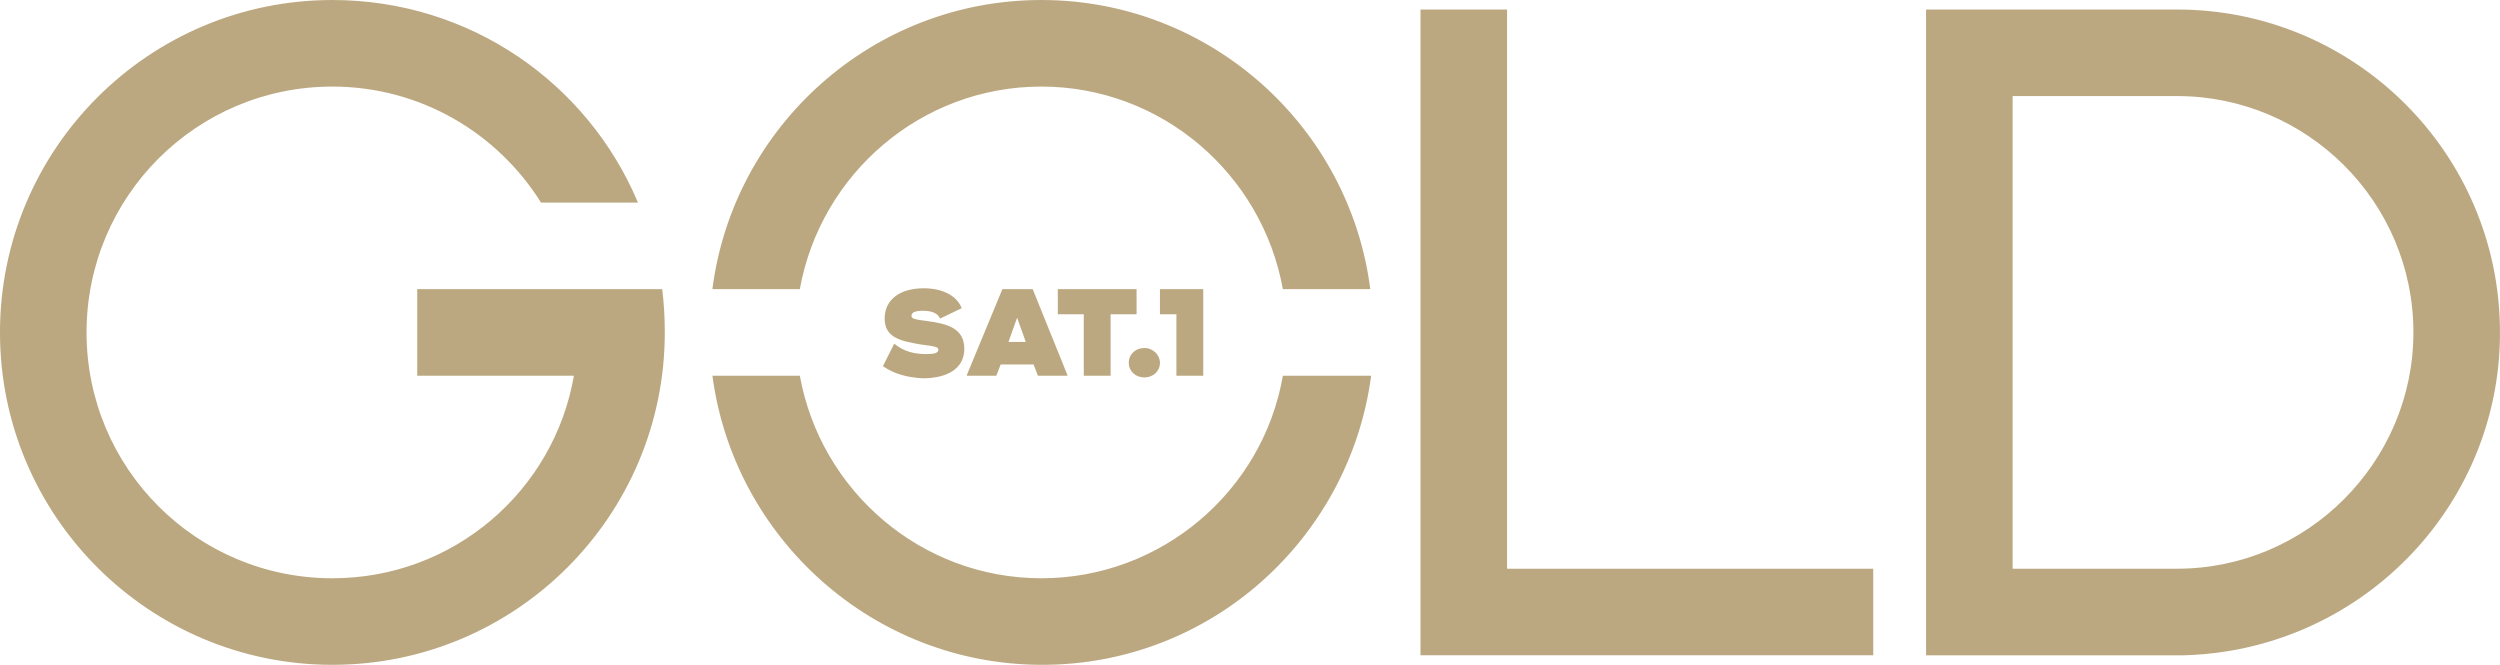
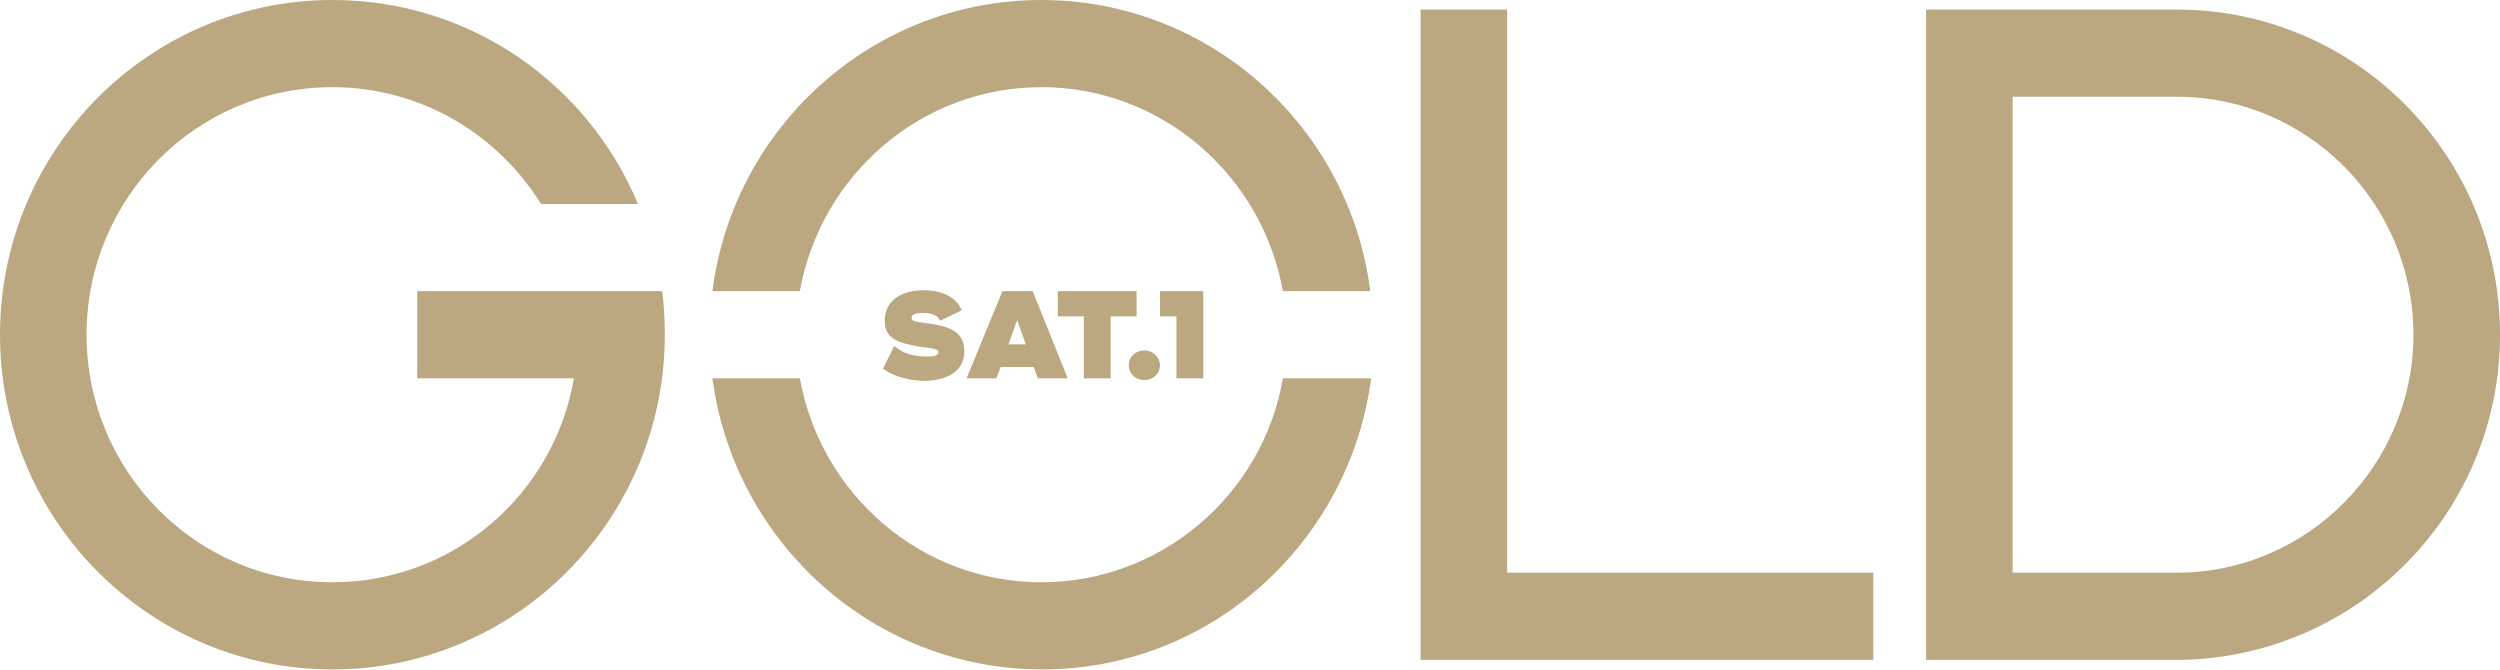
- <svg xmlns="http://www.w3.org/2000/svg" width="800" height="212.74" version="1.1">
-   <path d="m799.99 106.37c0-57.064-46.26-103.32-103.32-103.32h-80.332v206.65h82.271c56.233-1.385 101.39-47.091 101.39-103.32zm-103.32 75.623h-52.632v-151.25h52.632c41.551 0 75.623 33.795 75.623 75.623 0 41.551-34.072 75.623-75.623 75.623zm-97.23 27.701h-144.88v-206.65h27.701v178.95h117.17zm-371.47-117.17c6.648-52.078 51.247-92.521 105.26-92.521 54.013 0 98.614 40.443 105.26 92.521h-27.978c-6.648-36.842-38.781-64.82-77.285-64.82s-70.637 27.978-77.285 64.82zm210.8 27.701c-6.925 52.078-51.247 92.521-105.26 92.521-54.013 0-98.614-40.443-105.54-92.521h27.978c6.648 36.842 38.781 64.82 77.285 64.82s70.914-27.978 77.285-64.82zm-156.23-3.047 3.601-7.202c3.047 2.493 6.371 3.324 10.249 3.324 2.493 0 3.878-0.277 3.878-1.385 0-0.831-0.831-1.108-5.54-1.662-6.094-1.108-11.634-1.939-11.634-8.31 0-6.371 5.263-9.695 12.465-9.695 6.648 0 10.803 2.77 12.188 6.371l-6.925 3.324c-0.831-1.939-3.047-2.493-5.54-2.493-3.047 0-3.601 0.831-3.601 1.662 0 0.831 0.831 1.108 5.263 1.662 6.094 0.831 11.634 2.216 11.634 8.864 0 6.371-5.54 9.418-13.296 9.418-4.986-0.277-9.141-1.385-12.742-3.878zm59.003 2.77v0.277h-9.418l-1.385-3.601h-10.526l-1.385 3.601h-9.418v-0.277l11.357-27.424h9.695zm-13.296-10.526-2.77-7.756-2.77 7.756zm35.457-8.864h-8.31v19.668h-8.587v-19.668h-8.31v-8.033h25.208zm-2.493 15.512c0-2.77 2.216-4.709 4.986-4.709 2.77 0 4.986 2.216 4.986 4.709 0 2.77-2.216 4.709-4.986 4.709-2.77 0-4.986-1.939-4.986-4.709zm23.823-23.546v27.701h-8.587v-19.668h-5.263v-8.033zm-173.13 0c0.554 4.432 0.831 9.141 0.831 13.85 0 58.726-47.645 106.37-106.37 106.37-58.726 0-106.37-47.645-106.37-106.37 0-58.726 47.645-106.37 106.37-106.37 44.044 0 81.717 26.593 97.784 64.82h-31.025c-13.85-22.161-38.504-37.119-66.759-37.119-43.49 0-78.67 35.18-78.67 78.67 0 43.49 35.18 78.67 78.67 78.67 38.781 0 70.914-27.978 77.285-64.82h-50.138v-27.701z" fill="#bba880" />
+ <svg xmlns="http://www.w3.org/2000/svg" width="800" height="214.22" version="1.1">
+   <path d="m800 107.11c0-57.46-46.261-104.04-103.32-104.04h-80.332v208.08h82.27c56.233-1.396 101.39-47.42 101.39-104.04zm-103.32 76.149h-52.631v-152.3h52.631c41.55 0 75.623 34.03 75.623 76.148 0 41.84-34.073 76.149-75.623 76.149zm-97.231 27.894h-144.87v-208.08h27.7v180.19h117.17zm-371.47-117.99c6.647-52.439 51.245-93.163 105.26-93.163s98.615 40.724 105.26 93.163h-27.977c-6.649-37.098-38.782-65.27-77.286-65.27s-70.637 28.172-77.285 65.27zm210.8 27.893c-6.925 52.44-51.245 93.163-105.26 93.163-54.017 0-98.615-40.723-105.54-93.163h27.977c6.647 37.098 38.78 65.27 77.285 65.27s70.915-28.172 77.286-65.27zm-156.23-3.068 3.6-7.252c3.048 2.51 6.371 3.347 10.249 3.347 2.494 0 3.879-0.279 3.879-1.395 0-0.837-0.832-1.116-5.541-1.674-6.094-1.116-11.633-1.953-11.633-8.368 0-6.415 5.262-9.763 12.465-9.763 6.647 0 10.803 2.789 12.189 6.415l-6.925 3.347c-0.832-1.953-3.048-2.51-5.541-2.51-3.046 0-3.6 0.837-3.6 1.674 0 0.837 0.83 1.116 5.262 1.674 6.095 0.837 11.635 2.231 11.635 8.926 0 6.415-5.54 9.484-13.297 9.484-4.986-0.279-9.141-1.395-12.741-3.905zm59.002 2.789v0.279h-9.419l-1.384-3.626h-10.527l-1.386 3.626h-9.417v-0.279l11.357-27.614h9.695zm-13.297-10.599-2.77-7.81-2.77 7.81zm35.457-8.926h-8.309v19.804h-8.587v-19.804h-8.311v-8.089h25.208zm-2.494 15.62c0-2.789 2.217-4.742 4.987-4.742 2.77 0 4.986 2.232 4.986 4.742 0 2.789-2.216 4.742-4.986 4.742-2.77 0-4.987-1.953-4.987-4.742zm23.824-23.709v27.893h-8.587v-19.804h-5.263v-8.089h6.649zm-173.13 0c0.554 4.463 0.83 9.205 0.83 13.947 0 59.133-47.645 107.11-106.37 107.11-58.726 0-106.37-47.977-106.37-107.11 0-59.134 47.645-107.11 106.37-107.11 44.044 0 81.717 26.777 97.784 65.27h-31.025c-13.85-22.314-38.504-37.377-66.759-37.377-43.49 0-78.67 35.424-78.67 79.217 0 43.792 35.18 79.216 78.67 79.216 38.781 0 70.914-28.172 77.285-65.27h-50.139v-27.893z" fill="#bba880" />
</svg>
